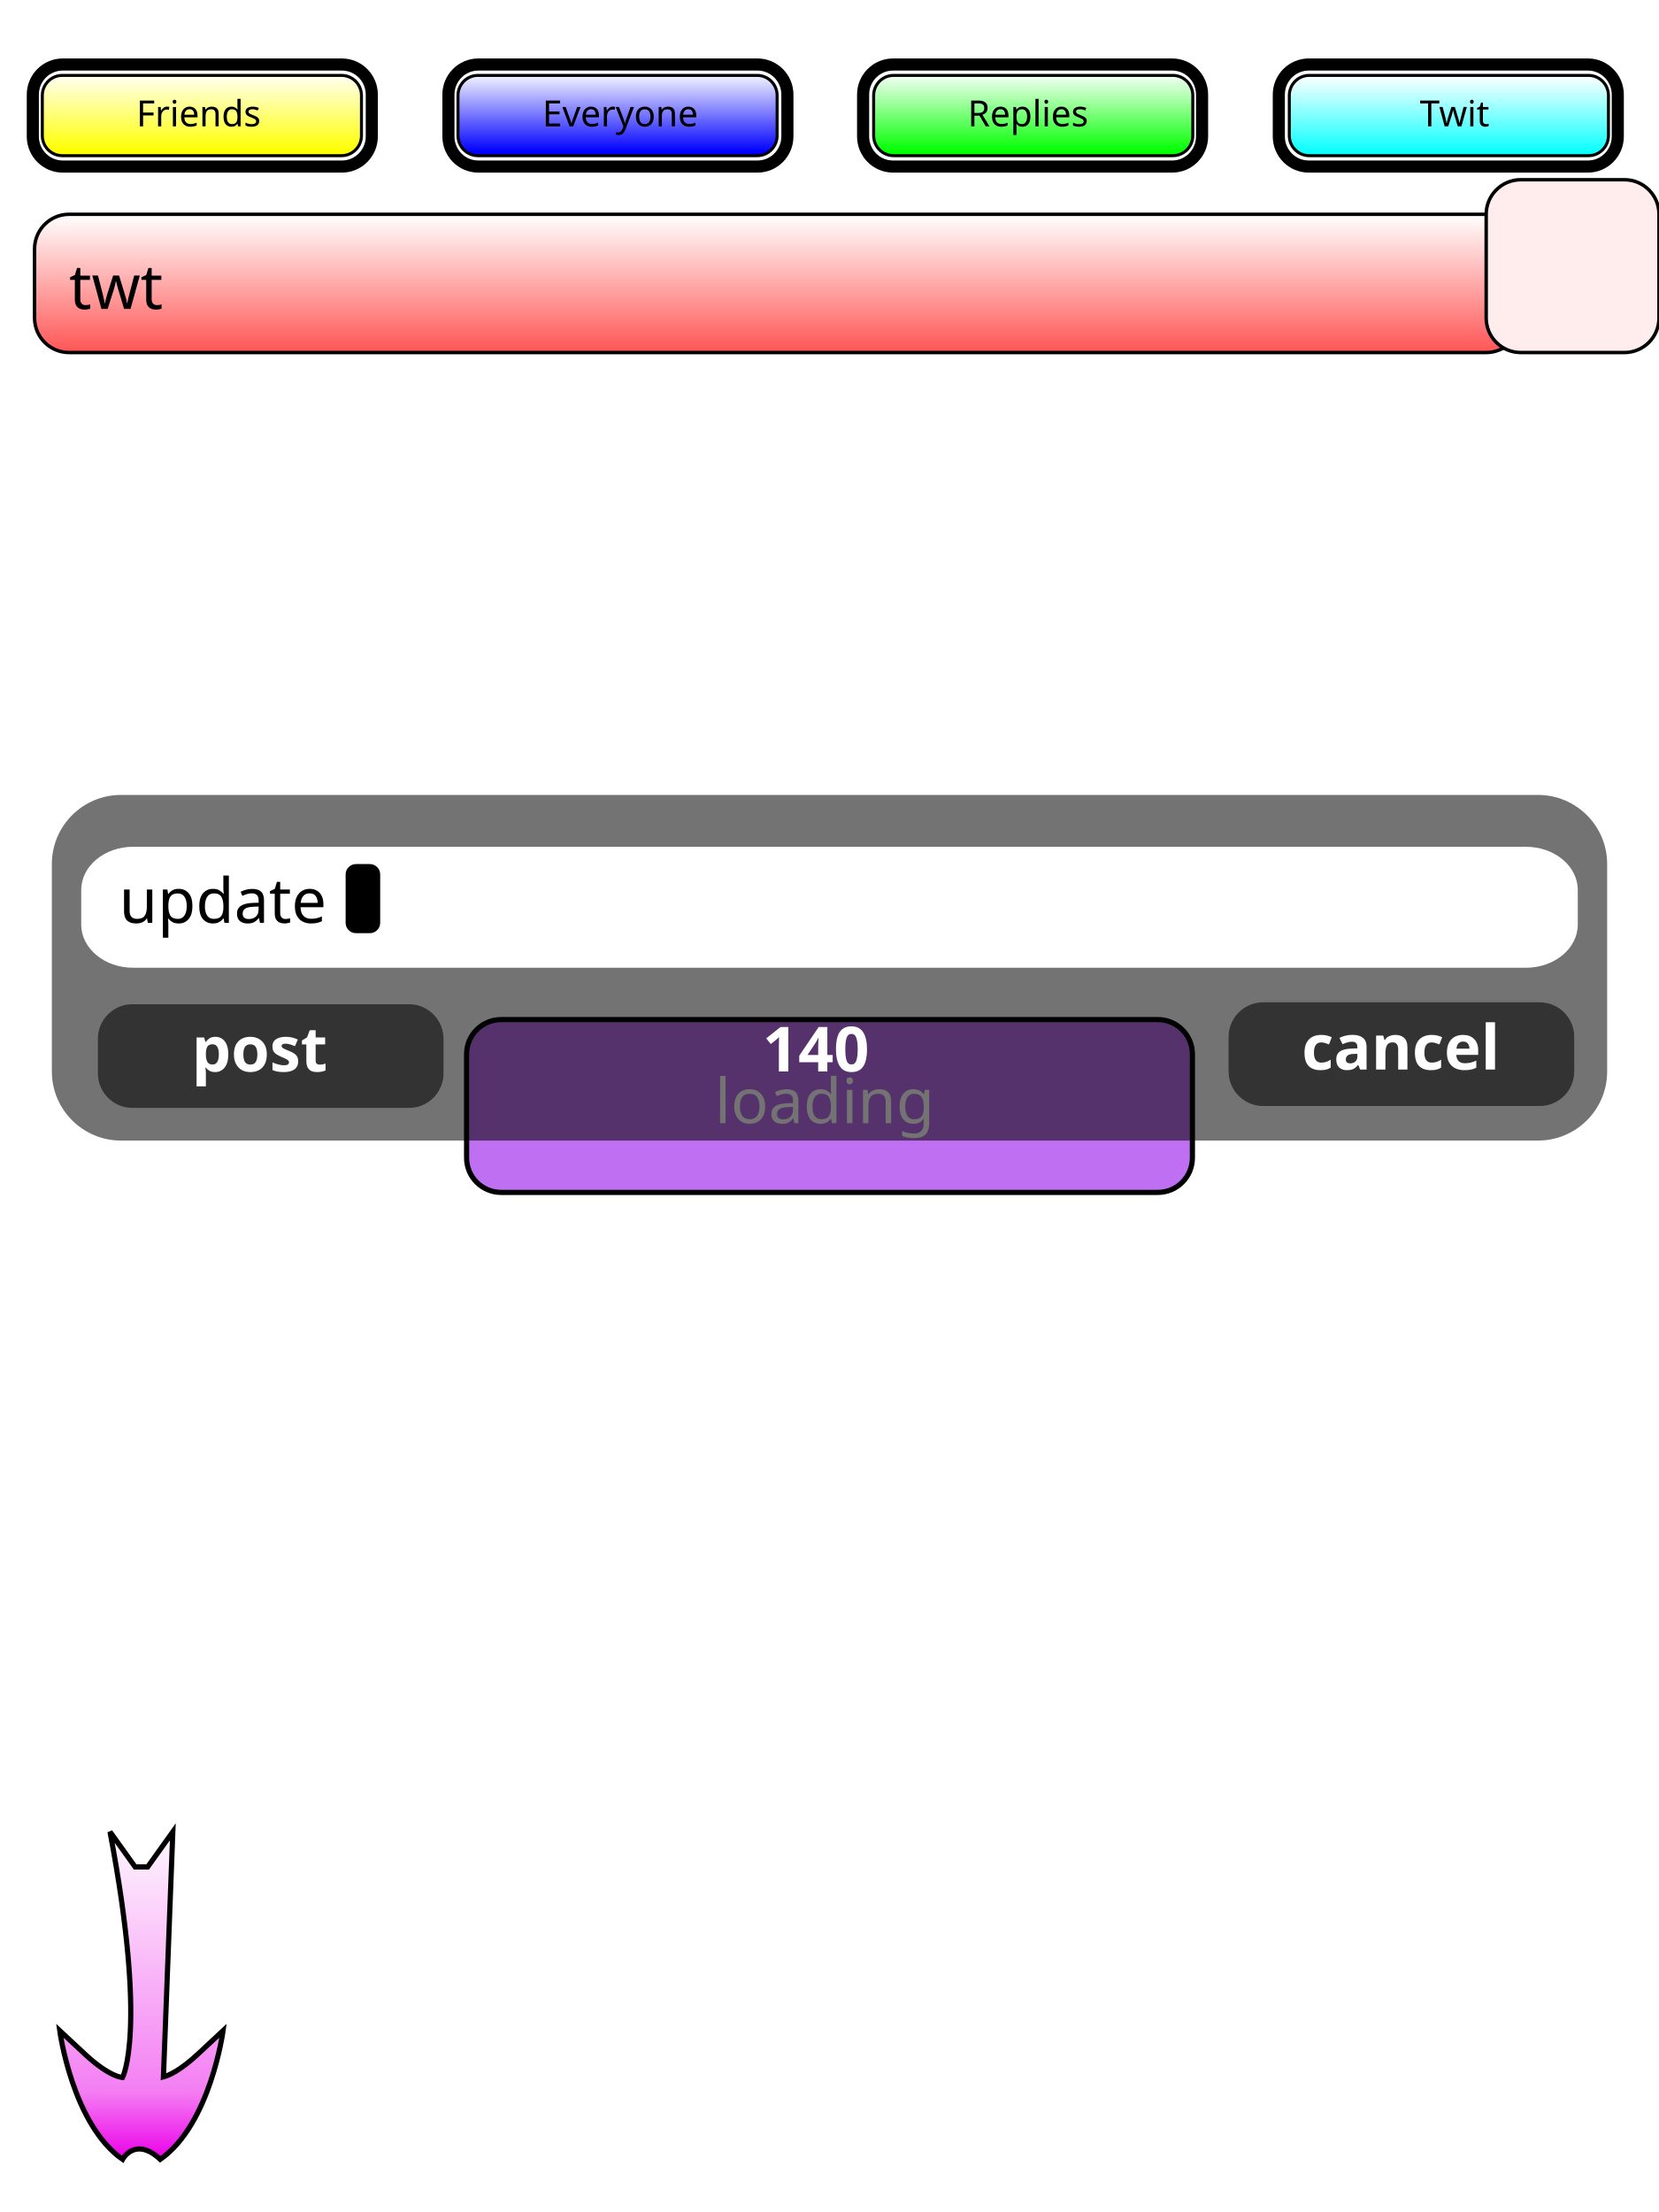
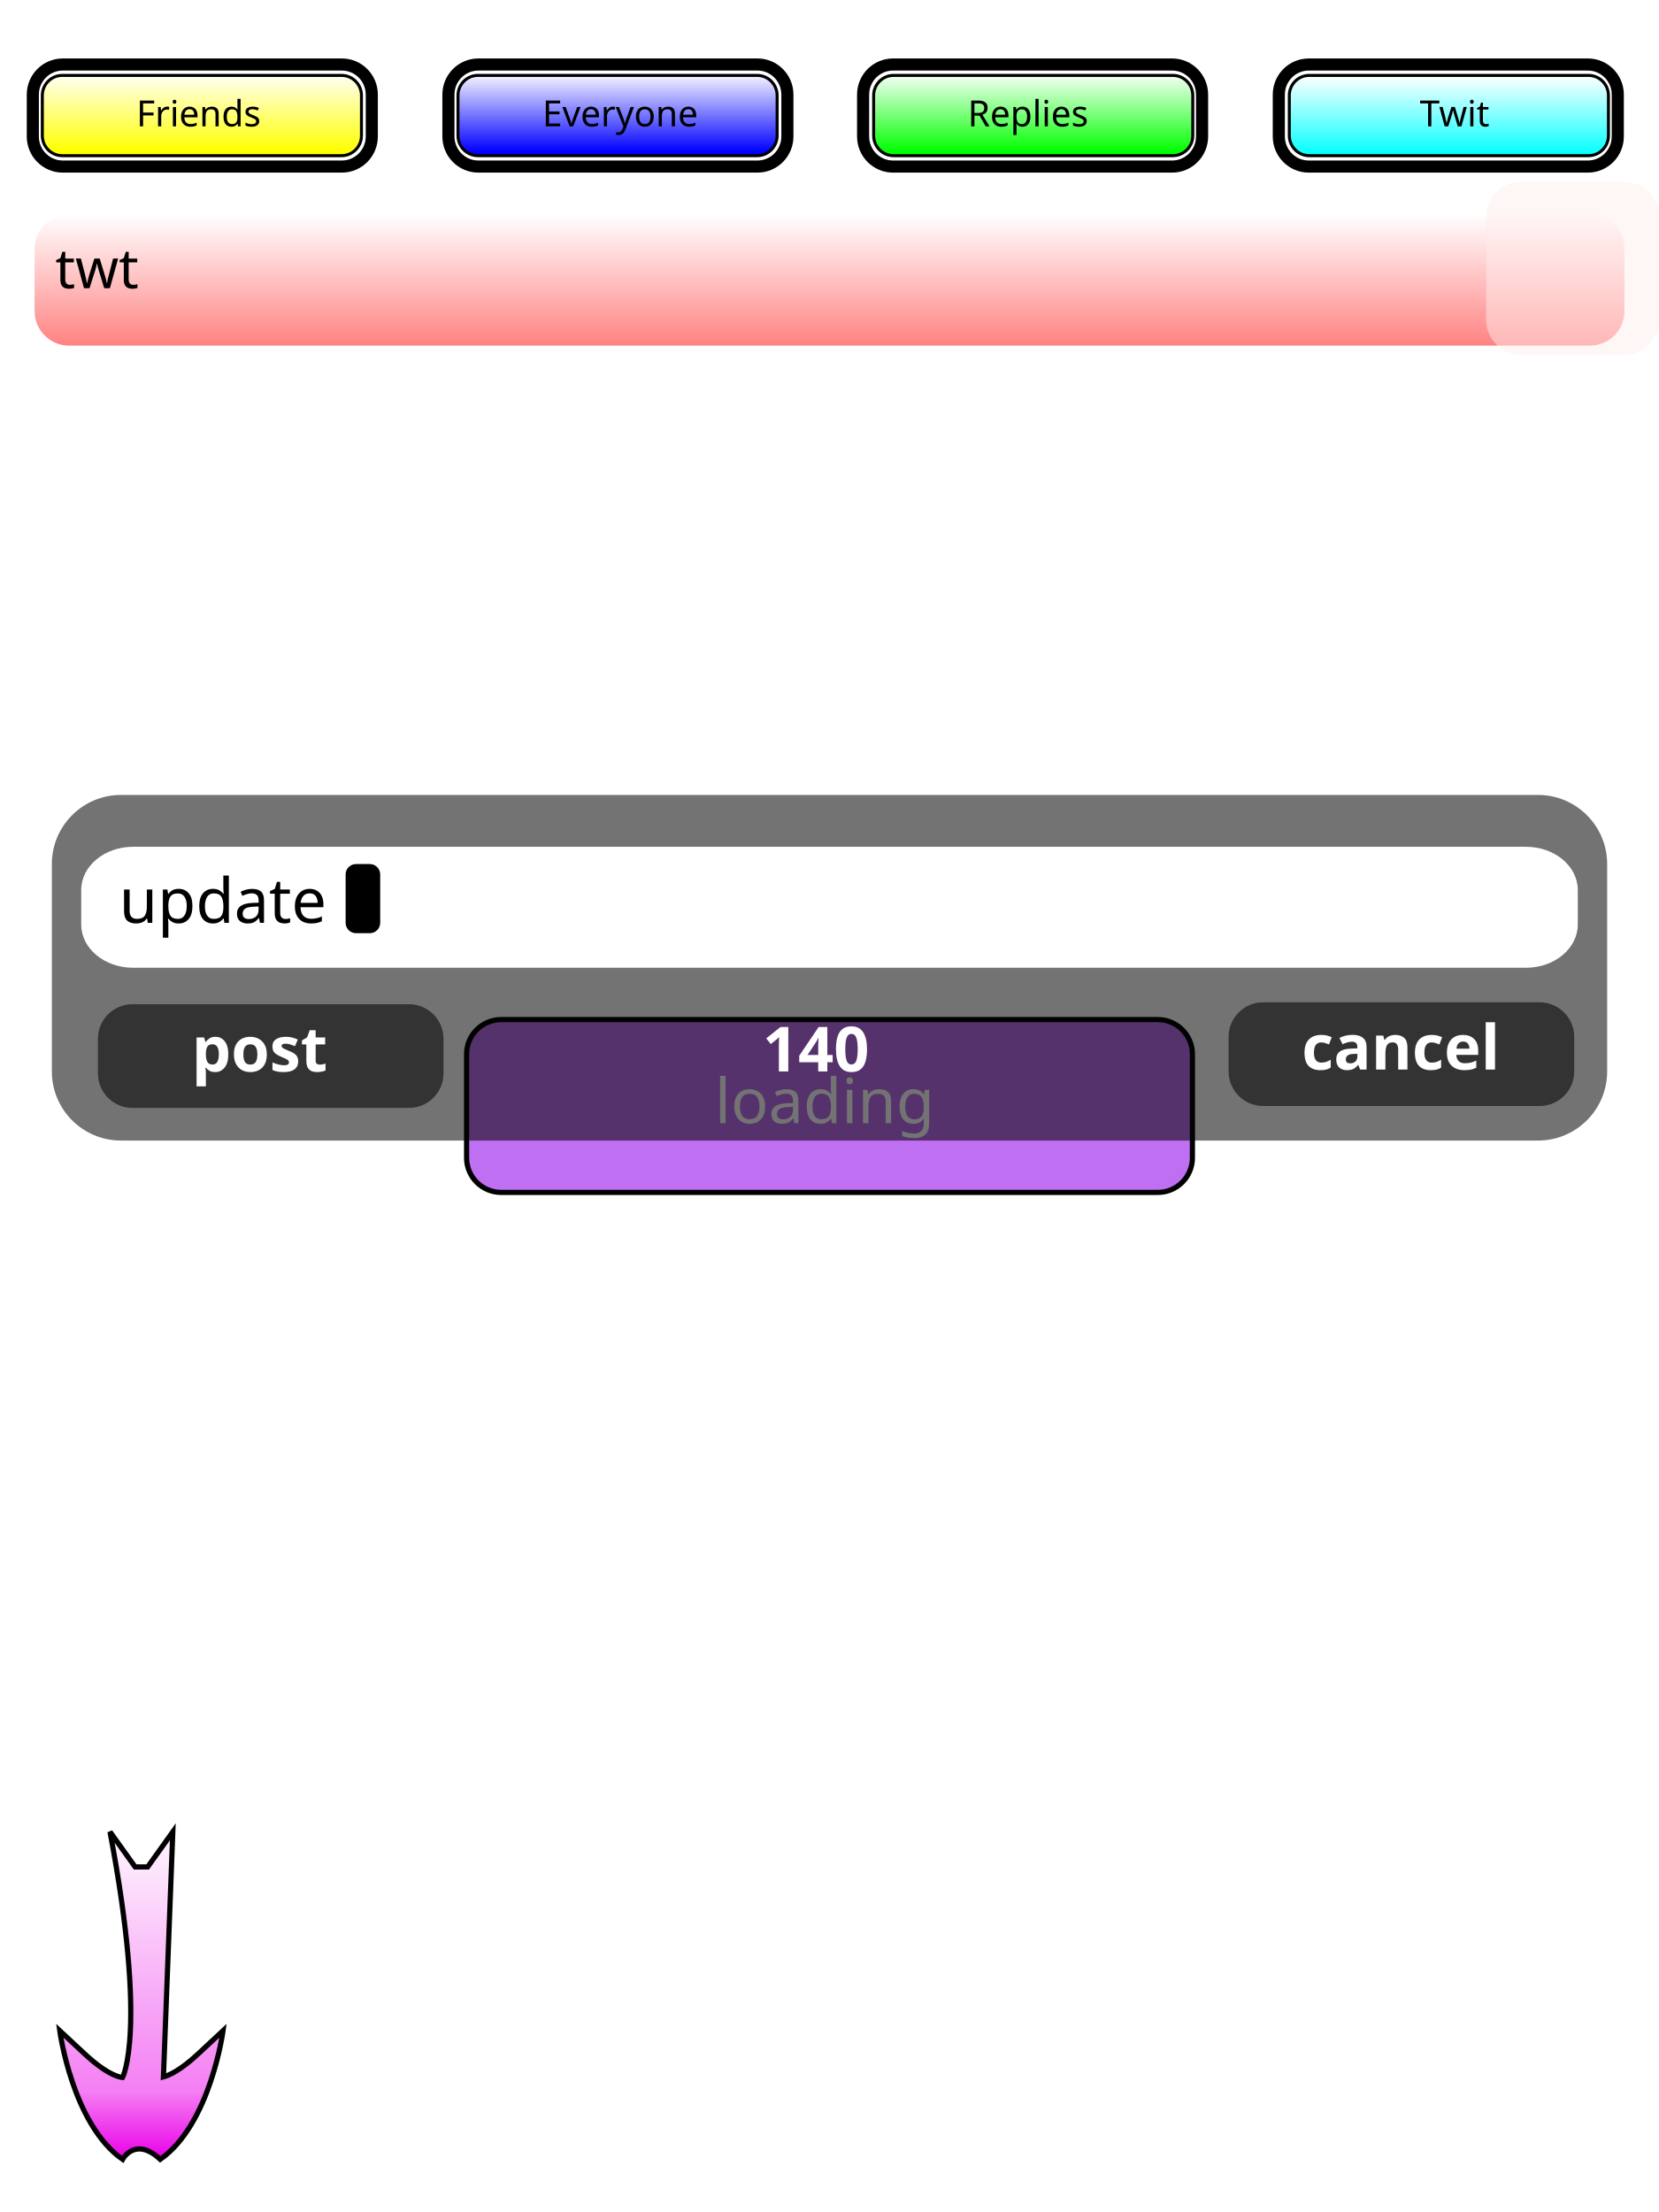
<svg xmlns="http://www.w3.org/2000/svg" xmlns:xlink="http://www.w3.org/1999/xlink" width="480" height="640" id="svg2" version="1.0">
  <defs id="defs4">
    <linearGradient id="linearGradient4327">
      <stop style="stop-color:#00ffff;stop-opacity:1;" offset="0" id="stop4329" />
      <stop style="stop-color:#ffffff;stop-opacity:1;" offset="1" id="stop4331" />
    </linearGradient>
    <linearGradient id="linearGradient4319">
      <stop style="stop-color:#00ff00;stop-opacity:1;" offset="0" id="stop4321" />
      <stop style="stop-color:#ffffff;stop-opacity:1;" offset="1" id="stop4323" />
    </linearGradient>
    <linearGradient id="linearGradient4311">
      <stop style="stop-color:#0000ff;stop-opacity:1;" offset="0" id="stop4313" />
      <stop style="stop-color:#ffffff;stop-opacity:1;" offset="1" id="stop4315" />
    </linearGradient>
    <linearGradient id="linearGradient4303">
      <stop style="stop-color:#ffff00;stop-opacity:1;" offset="0" id="stop4305" />
      <stop style="stop-color:#ffffff;stop-opacity:1;" offset="1" id="stop4307" />
    </linearGradient>
    <linearGradient id="linearGradient4216">
      <stop style="stop-color:#ea00e8;stop-opacity:1;" offset="0" id="stop4218" />
      <stop id="stop5043" offset="0.197" style="stop-color:#f47ff3;stop-opacity:1;" />
      <stop style="stop-color:#ffffff;stop-opacity:1;" offset="1" id="stop4220" />
    </linearGradient>
    <linearGradient id="linearGradient4202">
      <stop id="stop4204" offset="0" style="stop-color:#ff0000;stop-opacity:1;" />
      <stop id="stop4206" offset="1" style="stop-color:#ffffff;stop-opacity:1;" />
    </linearGradient>
    <linearGradient id="linearGradient4186">
-       <stop style="stop-color:#ff0000;stop-opacity:1;" offset="0" id="stop4188" />
+       <stop style="stop-color:#ff3a3a;stop-opacity:1;" offset="0" id="stop4188" />
      <stop style="stop-color:#ffffff;stop-opacity:1;" offset="1" id="stop4190" />
    </linearGradient>
    <linearGradient id="linearGradient4168">
      <stop id="stop4170" offset="0" style="stop-color:#ff0000;stop-opacity:1;" />
      <stop style="stop-color:#ff6061;stop-opacity:1;" offset="0.331" id="stop4172" />
      <stop id="stop4174" offset="1" style="stop-color:#ffffff;stop-opacity:1;" />
    </linearGradient>
    <linearGradient id="linearGradient4160">
      <stop style="stop-color:#ff0000;stop-opacity:1;" offset="0" id="stop4162" />
      <stop style="stop-color:#ffffff;stop-opacity:1;" offset="1" id="stop4164" />
    </linearGradient>
    <linearGradient id="linearGradient3464">
      <stop style="stop-color:#ff0000;stop-opacity:1;" offset="0" id="stop3466" />
      <stop id="stop4140" offset="0.365" style="stop-color:#ff837f;stop-opacity:1;" />
      <stop style="stop-color:#ffffff;stop-opacity:1;" offset="1" id="stop3468" />
    </linearGradient>
    <linearGradient id="linearGradient4014">
      <stop style="stop-color:#ff0000;stop-opacity:1;" offset="0" id="stop4016" />
      <stop id="stop4024" offset="0.331" style="stop-color:#ff6061;stop-opacity:1;" />
      <stop style="stop-color:#ffffff;stop-opacity:1;" offset="1" id="stop4018" />
    </linearGradient>
    <linearGradient xlink:href="#linearGradient4186" id="linearGradient4192" x1="370" y1="90" x2="370" y2="30" gradientUnits="userSpaceOnUse" />
    <linearGradient xlink:href="#linearGradient4216" id="linearGradient4222" x1="760" y1="460" x2="760" y2="360" gradientUnits="userSpaceOnUse" gradientTransform="translate(-723.635,164.7665)" />
    <linearGradient xlink:href="#linearGradient4303" id="linearGradient4309" x1="100" y1="50" x2="100" y2="10" gradientUnits="userSpaceOnUse" />
    <linearGradient xlink:href="#linearGradient4311" id="linearGradient4317" x1="100" y1="50.148" x2="100" y2="10.148" gradientUnits="userSpaceOnUse" />
    <linearGradient xlink:href="#linearGradient4319" id="linearGradient4325" x1="100" y1="50.336" x2="100" y2="10.336" gradientUnits="userSpaceOnUse" />
    <linearGradient xlink:href="#linearGradient4327" id="linearGradient4333" x1="100" y1="52" x2="100" y2="12" gradientUnits="userSpaceOnUse" />
    <linearGradient xlink:href="#linearGradient4186" id="linearGradient4510" gradientUnits="userSpaceOnUse" x1="370" y1="90" x2="370" y2="30" gradientTransform="translate(-10,32)" />
  </defs>
  <g id="layer1">
    <rect style="fill:#ffffff" id="rect2383" width="480" height="640" x="0" y="0" />
    <rect style="opacity:1;fill:none;fill-opacity:1;stroke:#000000;stroke-width:3.502;stroke-miterlimit:4;stroke-dasharray:none;stroke-opacity:1" id="rect4341" width="98.077" height="29.526" x="370" y="18.665" rx="8.656" ry="8.71" />
    <rect style="opacity:1;fill:none;fill-opacity:1;stroke:#000000;stroke-width:3.502;stroke-miterlimit:4;stroke-dasharray:none;stroke-opacity:1" id="rect4339" width="98.077" height="29.526" x="249.723" y="18.665" rx="8.656" ry="8.71" />
    <rect style="opacity:1;fill:none;fill-opacity:1;stroke:#000000;stroke-width:3.502;stroke-miterlimit:4;stroke-dasharray:none;stroke-opacity:1" id="rect4335" width="98.077" height="29.526" x="9.495" y="18.665" rx="8.656" ry="8.71" />
    <rect style="opacity:1;fill:none;fill-opacity:1;stroke:#000000;stroke-width:3.502;stroke-miterlimit:4;stroke-dasharray:none;stroke-opacity:1" id="rect4337" width="98.077" height="29.526" x="129.741" y="18.665" rx="8.656" ry="8.71" />
-     <rect style="fill:url(#linearGradient4510);fill-opacity:1;stroke:#000000;stroke-width:1;stroke-miterlimit:4;stroke-dasharray:none;stroke-opacity:1" id="rect4012" width="430" height="40" x="10" y="62" rx="10" ry="10" />
-     <text xml:space="preserve" style="font-size:18px;font-style:normal;font-variant:normal;font-weight:normal;font-stretch:normal;fill:#000000;fill-opacity:1;stroke:none;stroke-width:1px;stroke-linecap:butt;stroke-linejoin:miter;stroke-opacity:1;font-family:Sans;-inkscape-font-specification:Sans" x="20" y="89.396" id="text4026">
-       <tspan id="tspan4028" x="20" y="89.396">twt</tspan>
+     <rect style="fill:url(#linearGradient4510);fill-opacity:1;stroke:none;stroke-width:1;stroke-miterlimit:4;stroke-dasharray:none;stroke-opacity:1" id="rect4012" width="460" height="38" x="10" y="62" rx="10" ry="10" />
+     <text xml:space="preserve" style="font-size:16px;font-style:normal;font-variant:normal;font-weight:normal;font-stretch:normal;fill:#000000;fill-opacity:1;stroke:none;stroke-width:1px;stroke-linecap:butt;stroke-linejoin:miter;stroke-opacity:1;font-family:Sans;-inkscape-font-specification:Sans" x="16" y="83.396" id="text4026">
+       <tspan id="tspan4028" x="16" y="83.396">twt</tspan>
    </text>
-     <rect style="opacity:1;fill:#ffeded;fill-opacity:1;stroke:#000000;stroke-width:1;stroke-miterlimit:4;stroke-dasharray:none;stroke-opacity:1" id="rect4030" width="50" height="50" x="430" y="52" rx="10" ry="10" />
+     <rect style="opacity:1;fill:#ffeded;fill-opacity:0.498;stroke:none;stroke-width:1;stroke-miterlimit:4;stroke-dasharray:none;stroke-opacity:1" id="rect4030" width="50" height="50" x="430" y="52.604" rx="10" ry="10" />
    <path style="fill:url(#linearGradient4222);fill-opacity:1;fill-rule:evenodd;stroke:#000000;stroke-width:1.5;stroke-linecap:butt;stroke-linejoin:miter;stroke-miterlimit:4;stroke-dasharray:none;stroke-opacity:1" d="M 64.54,587.537 C 64.54,587.537 64.54,587.537 57.27,594.306 C 52.097,599.122 48.777,600.505 47.285,600.906 L 50,530 L 42.73,540.154 L 39.095,540.154 L 31.825,530 C 42.73,587.537 35.46,601.075 35.46,601.075 C 35.46,601.075 31.825,601.075 24.555,594.306 C 17.285,587.537 17.285,587.537 17.285,587.537 C 17.285,587.537 20.92,614.613 35.46,624.767 C 35.46,624.767 39.095,617.998 46.365,624.767 C 60.905,614.613 64.54,587.537 64.54,587.537 z" id="path3459" />
    <g id="g4230" transform="translate(-115,85)">
      <rect ry="10" rx="10" y="210" x="250" height="50" width="210" id="rect4224" style="opacity:1;fill:#8f00e9;fill-opacity:0.564;stroke:#000000;stroke-width:1.5;stroke-miterlimit:4;stroke-dasharray:none;stroke-opacity:1" />
      <text id="text4226" y="239.966" x="321.817" style="font-size:18px;font-style:normal;font-variant:normal;font-weight:normal;font-stretch:normal;fill:#ffffff;fill-opacity:1;stroke:none;stroke-width:1px;stroke-linecap:butt;stroke-linejoin:miter;stroke-opacity:1;font-family:Sans;-inkscape-font-specification:Sans" xml:space="preserve">
        <tspan y="239.966" x="321.817" id="tspan4228">loading</tspan>
      </text>
    </g>
    <g id="g4274" transform="matrix(0.5770955,0,0,0.5806421,0.70371,14.84698)">
      <rect ry="10" rx="10" y="12" x="20" height="40" width="160" id="rect4235" style="fill:url(#linearGradient4309);fill-opacity:1;stroke:#000000;stroke-width:1.5;stroke-miterlimit:4;stroke-dasharray:none;stroke-opacity:1" />
      <text id="text4237" y="37.396" x="67.164" style="font-size:18px;font-style:normal;font-variant:normal;font-weight:normal;font-stretch:normal;fill:#000000;fill-opacity:1;stroke:none;stroke-width:1px;stroke-linecap:butt;stroke-linejoin:miter;stroke-opacity:1;font-family:Sans;-inkscape-font-specification:Sans" xml:space="preserve">
        <tspan y="37.396" x="67.164" id="tspan4239">Friends</tspan>
      </text>
    </g>
    <g id="g4279" transform="matrix(0.5770955,0,0,0.5806421,120.9678,14.84698)">
      <rect ry="10" rx="10" y="12" x="20" height="40" width="160" id="rect4281" style="fill:url(#linearGradient4317);fill-opacity:1;stroke:#000000;stroke-width:1.5;stroke-miterlimit:4;stroke-dasharray:none;stroke-opacity:1" />
      <text id="text4283" y="37.396" x="62.296" style="font-size:18px;font-style:normal;font-variant:normal;font-weight:normal;font-stretch:normal;fill:#000000;fill-opacity:1;stroke:none;stroke-width:1px;stroke-linecap:butt;stroke-linejoin:miter;stroke-opacity:1;font-family:Sans;-inkscape-font-specification:Sans" xml:space="preserve">
        <tspan y="37.396" x="62.296" id="tspan4285">Everyone</tspan>
      </text>
    </g>
    <g id="g4287" transform="matrix(0.5770955,0,0,0.5806421,241.232,14.84698)">
      <rect ry="10" rx="10" y="12" x="20" height="40" width="160" id="rect4289" style="fill:url(#linearGradient4325);fill-opacity:1;stroke:#000000;stroke-width:1.5;stroke-miterlimit:4;stroke-dasharray:none;stroke-opacity:1" />
      <text id="text4291" y="37.396" x="67.164" style="font-size:18px;font-style:normal;font-variant:normal;font-weight:normal;font-stretch:normal;fill:#000000;fill-opacity:1;stroke:none;stroke-width:1px;stroke-linecap:butt;stroke-linejoin:miter;stroke-opacity:1;font-family:Sans;-inkscape-font-specification:Sans" xml:space="preserve">
        <tspan y="37.396" x="67.164" id="tspan4293">Replies</tspan>
      </text>
    </g>
    <g id="g4295" transform="matrix(0.5770955,0,0,0.5806421,361.4961,14.84698)">
      <rect ry="10" rx="10" y="12" x="20" height="40" width="160" id="rect4297" style="fill:url(#linearGradient4333);fill-opacity:1;stroke:#000000;stroke-width:1.5;stroke-miterlimit:4;stroke-dasharray:none;stroke-opacity:1" />
      <text id="text4299" y="37.396" x="85.392" style="font-size:18px;font-style:normal;font-variant:normal;font-weight:normal;font-stretch:normal;fill:#000000;fill-opacity:1;stroke:none;stroke-width:1px;stroke-linecap:butt;stroke-linejoin:miter;stroke-opacity:1;font-family:Sans;-inkscape-font-specification:Sans" xml:space="preserve">
        <tspan y="37.396" x="85.392" id="tspan4301">Twit</tspan>
      </text>
    </g>
    <rect style="opacity:1;fill:#000000;fill-opacity:0.55;stroke:none;stroke-width:6;stroke-miterlimit:4;stroke-dasharray:none;stroke-opacity:1" id="rect4367" width="450" height="100" x="15" y="230" rx="20" ry="20" />
    <rect style="opacity:1;fill:#ffffff;fill-opacity:1;stroke:none;stroke-width:6;stroke-miterlimit:4;stroke-dasharray:none;stroke-opacity:1" id="rect4369" width="433" height="35" x="23.5" y="245" rx="15" ry="12.5" />
    <text xml:space="preserve" style="font-size:18px;font-style:normal;font-variant:normal;font-weight:bold;font-stretch:normal;fill:#ffffff;fill-opacity:1;stroke:none;stroke-width:1px;stroke-linecap:butt;stroke-linejoin:miter;stroke-opacity:1;font-family:Sans;-inkscape-font-specification:Sans Bold" x="220.638" y="310" id="text4371">
      <tspan id="tspan4373" x="220.638" y="310">140</tspan>
    </text>
    <text xml:space="preserve" style="font-size:18px;font-style:normal;font-variant:normal;font-weight:normal;font-stretch:normal;fill:#000000;fill-opacity:1;stroke:none;stroke-width:1px;stroke-linecap:butt;stroke-linejoin:miter;stroke-opacity:1;font-family:Sans;-inkscape-font-specification:Sans" x="34.472" y="267" id="text4375">
      <tspan id="tspan4377" x="34.472" y="267">update</tspan>
    </text>
    <rect style="opacity:1;fill:#000000;fill-opacity:1;stroke:none;stroke-width:6;stroke-miterlimit:4;stroke-dasharray:none;stroke-opacity:1" id="rect4379" width="10" height="20" x="100" y="250" rx="3" ry="3" />
    <g id="g4387" transform="translate(-171.6765,-29.44727)">
      <rect ry="10" rx="10" y="320" x="200" height="30" width="100" id="rect4381" style="opacity:1;fill:#333333;fill-opacity:1;stroke:none;stroke-width:6;stroke-miterlimit:4;stroke-dasharray:none;stroke-opacity:1" />
      <text id="text4383" y="339.447" x="227.148" style="font-size:18px;font-style:normal;font-variant:normal;font-weight:bold;font-stretch:normal;fill:#ffffff;fill-opacity:1;stroke:none;stroke-width:1px;stroke-linecap:butt;stroke-linejoin:miter;stroke-opacity:1;font-family:Sans;-inkscape-font-specification:Sans Bold" xml:space="preserve">
        <tspan y="339.447" x="227.148" id="tspan4385">post</tspan>
      </text>
    </g>
    <g id="g4392" transform="translate(155.472,-30)">
      <rect ry="10" rx="10" y="320" x="200" height="30" width="100" id="rect4394" style="opacity:1;fill:#333333;fill-opacity:1;stroke:none;stroke-width:6;stroke-miterlimit:4;stroke-dasharray:none;stroke-opacity:1" />
      <text id="text4396" y="339.447" x="221.148" style="font-size:18px;font-style:normal;font-variant:normal;font-weight:bold;font-stretch:normal;fill:#ffffff;fill-opacity:1;stroke:none;stroke-width:1px;stroke-linecap:butt;stroke-linejoin:miter;stroke-opacity:1;font-family:Sans;-inkscape-font-specification:Sans Bold" xml:space="preserve">
        <tspan y="339.447" x="221.148" id="tspan4398">cancel</tspan>
      </text>
    </g>
  </g>
</svg>
